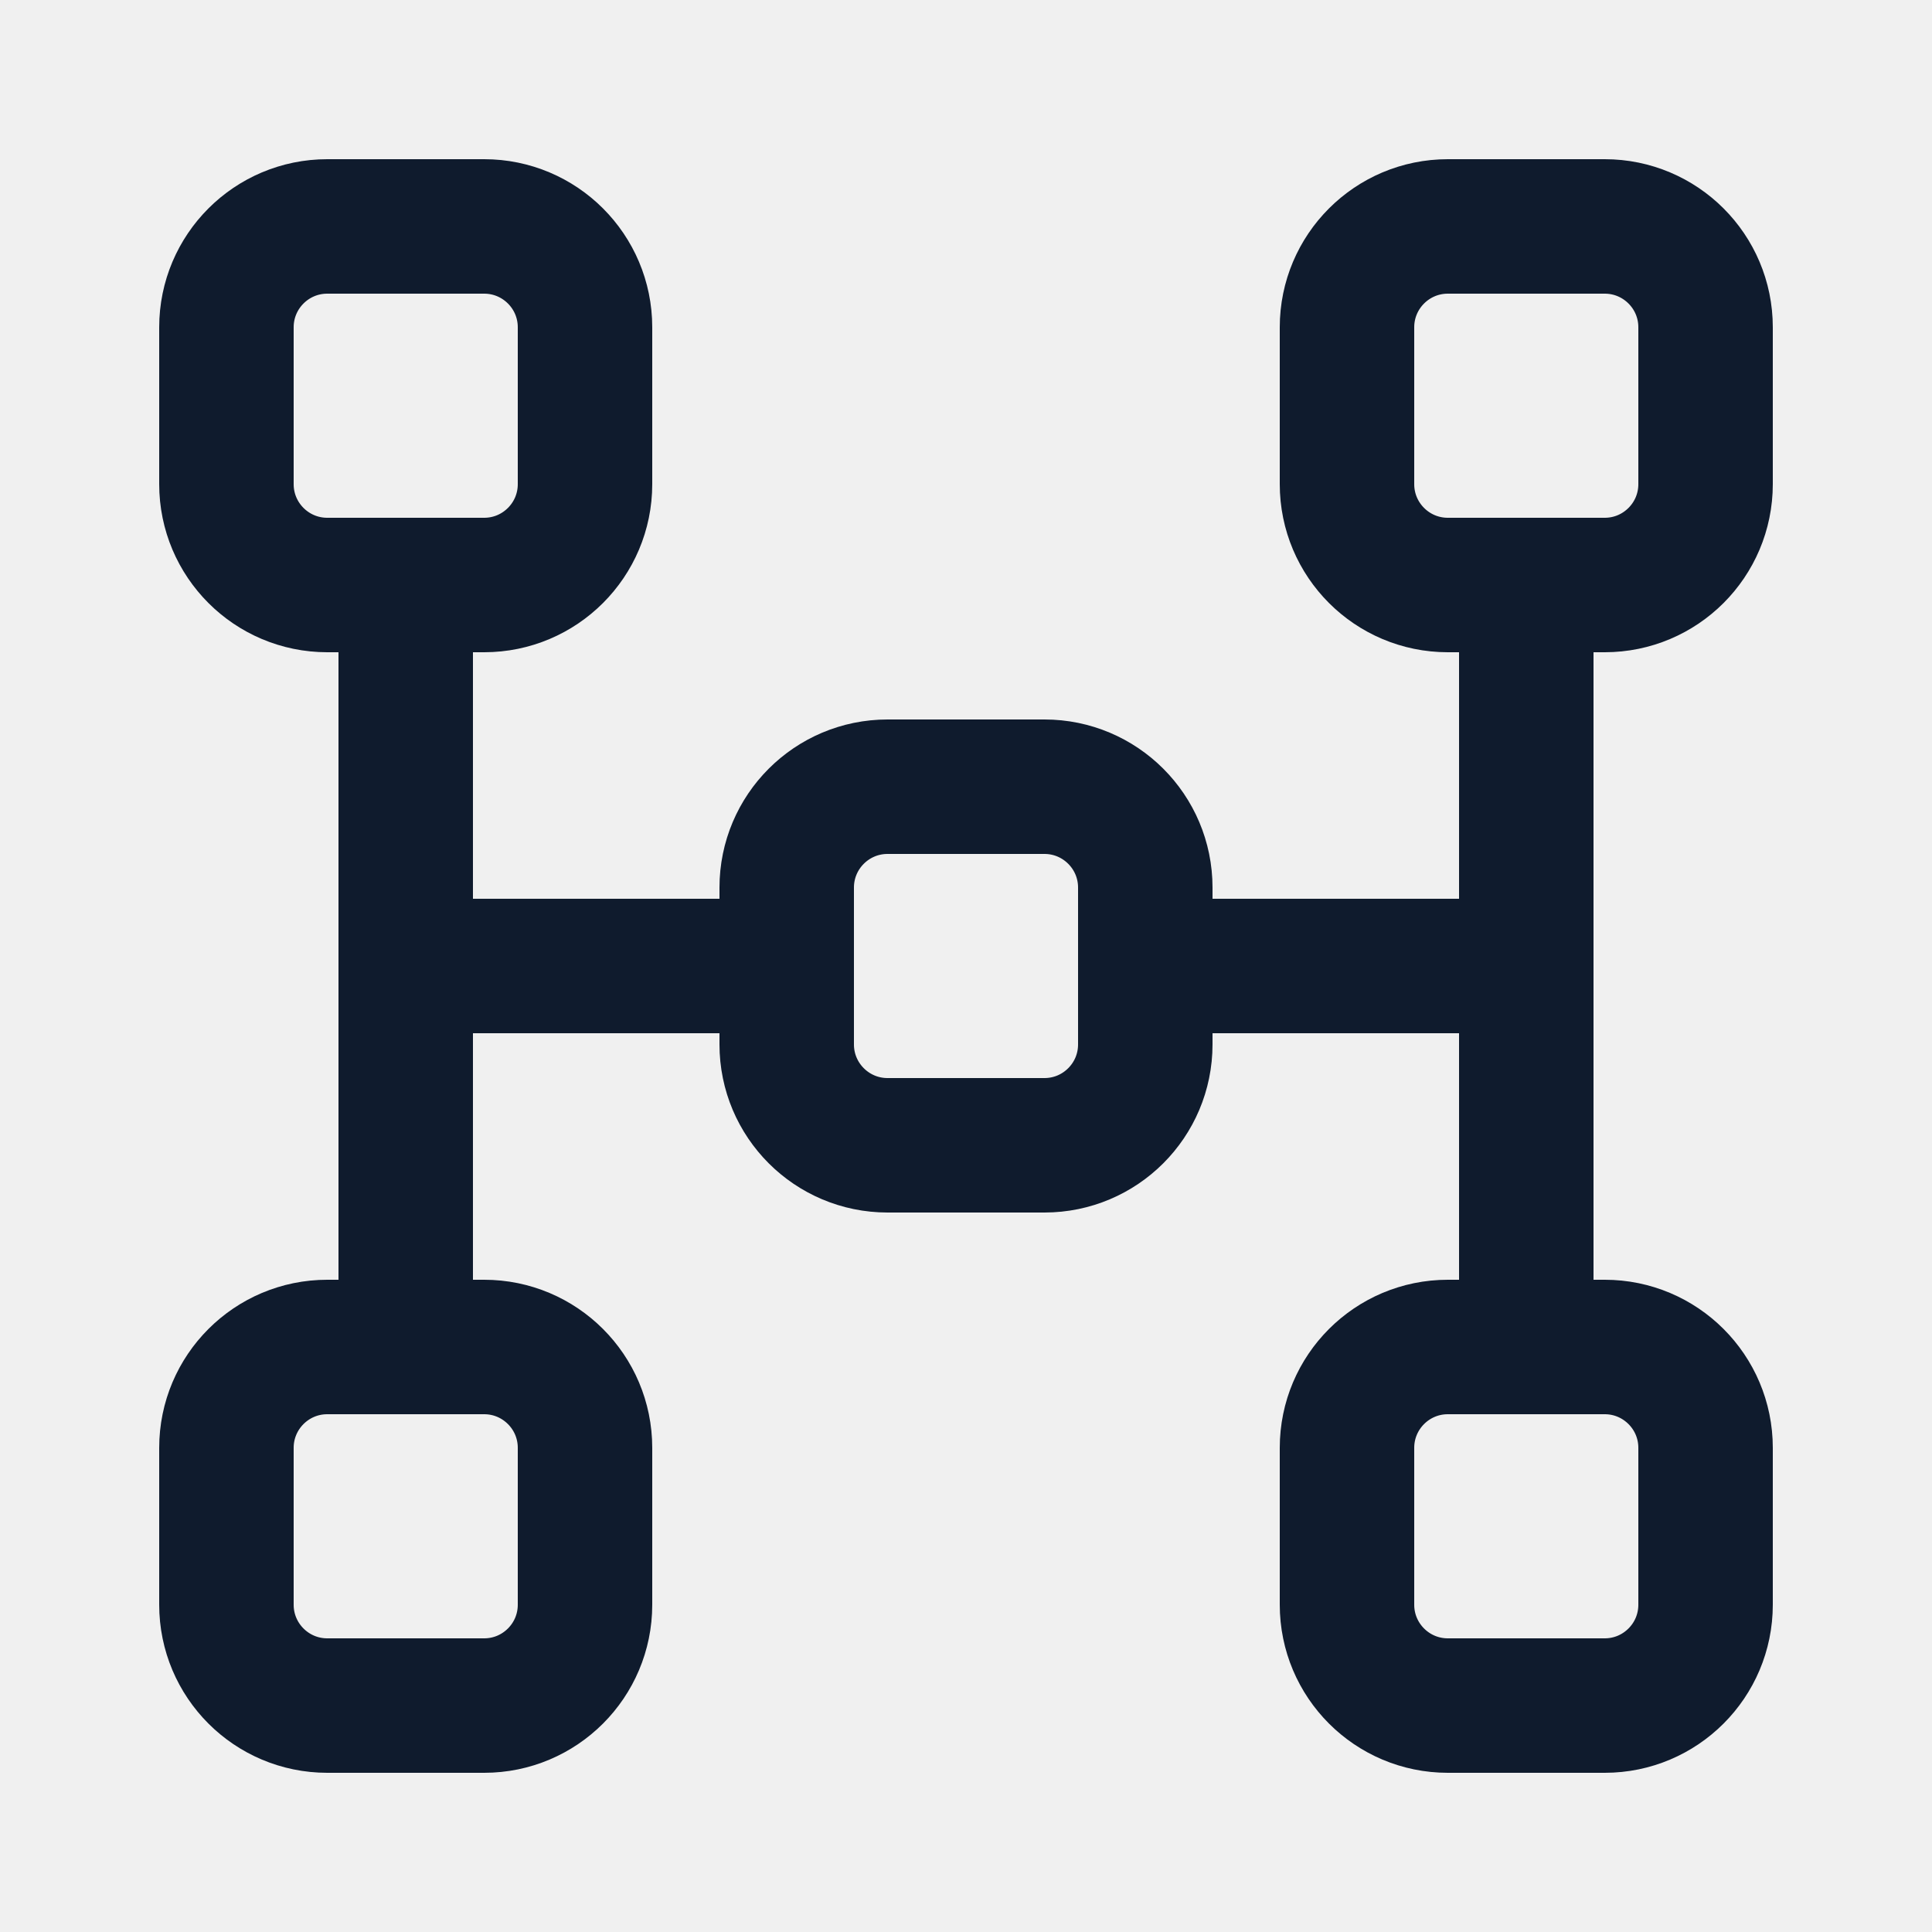
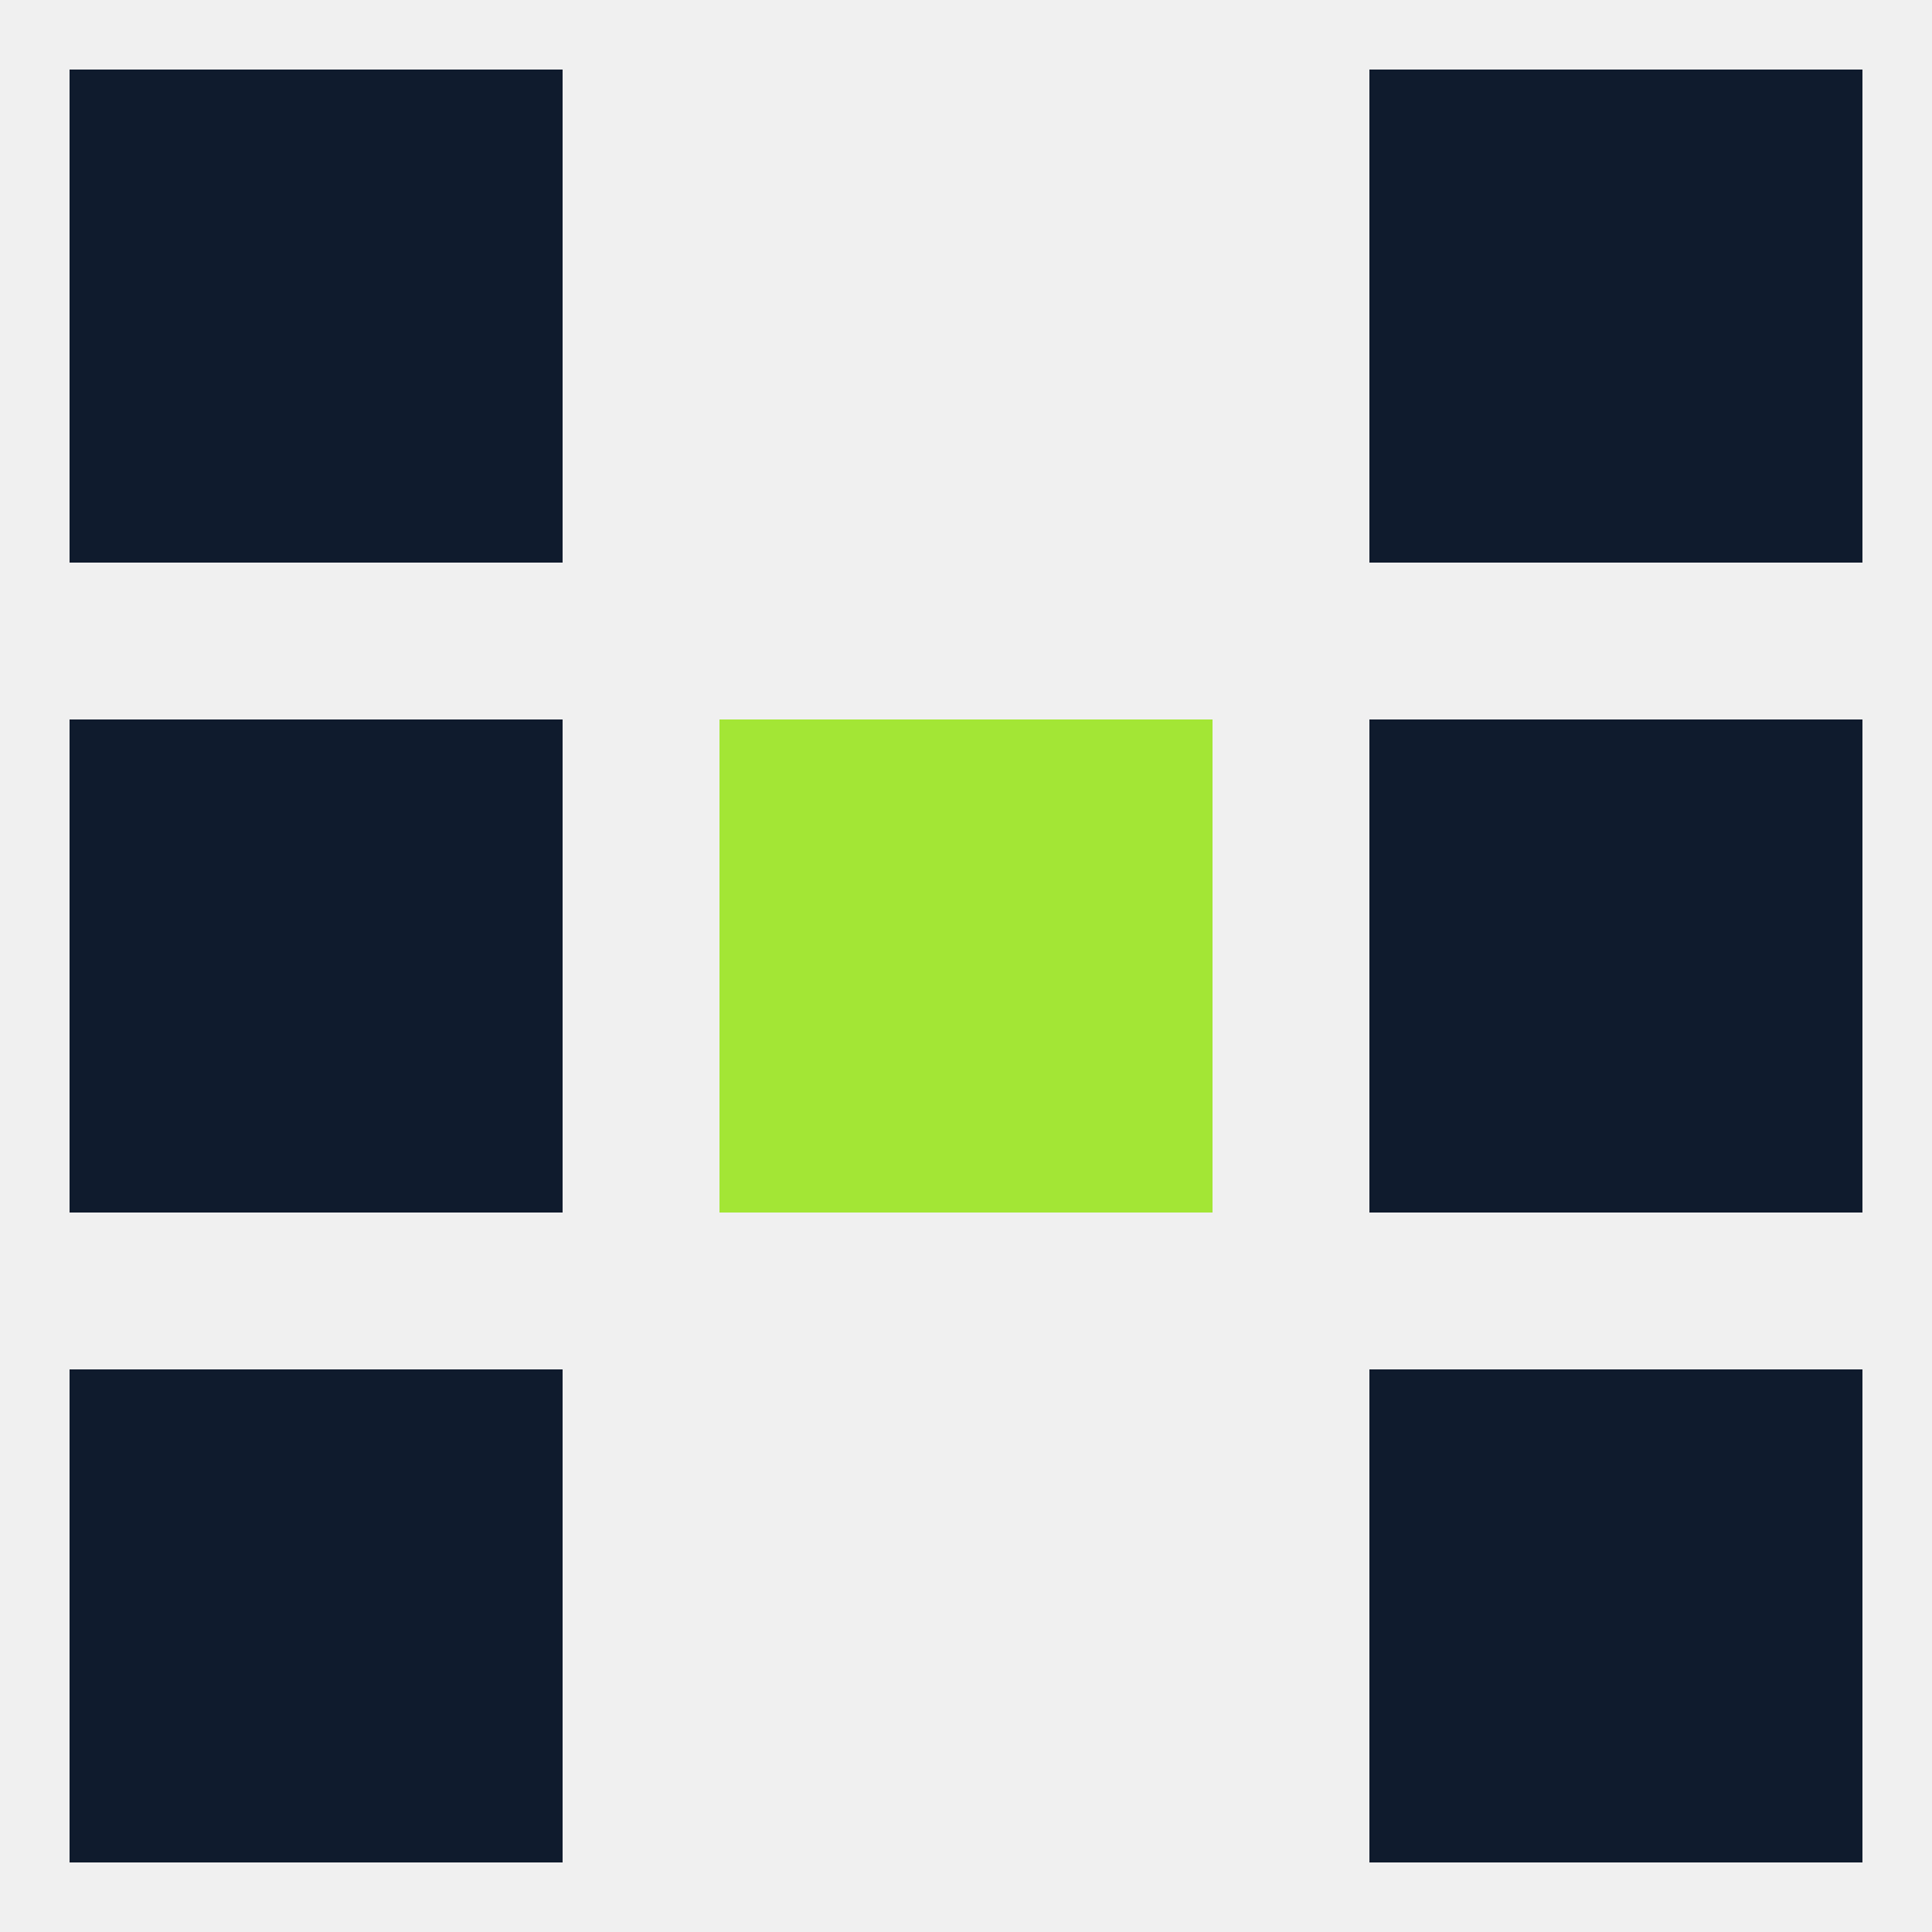
<svg xmlns="http://www.w3.org/2000/svg" viewBox="0 0 100 100">
-   <style>.hosty-mark{stroke:#0F1B2D}@media(prefers-color-scheme:dark){.hosty-mark{stroke:#F8FAFC}}</style>
+   <style>.hosty-mark{fill:#0F1B2D}@media(prefers-color-scheme:dark){.hosty-mark{fill:#FFFFFF}}</style>
  <g transform="translate(50 50) scale(1.16) translate(-50 -50)">
-     <g fill="none" stroke="#0F1B2D" stroke-width="6" stroke-linecap="round" stroke-linejoin="round" class="hosty-mark">
-       <path d="M25 36 V64 M75 36 V64 M25 50 H39 M61 50 H75" />
-       <rect x="17" y="17" width="16" height="16" rx="4.5" />
-       <rect x="67" y="17" width="16" height="16" rx="4.5" />
-       <rect x="17" y="67" width="16" height="16" rx="4.5" />
-       <rect x="67" y="67" width="16" height="16" rx="4.5" />
-       <rect x="42" y="42" width="16" height="16" rx="4.5" />
-     </g>
+     <rect x="10" y="10" width="22" height="22" fill="#0F1B2D" class="hosty-mark" />
+     <rect x="68" y="10" width="22" height="22" fill="#0F1B2D" class="hosty-mark" />
+     <rect x="10" y="39" width="22" height="22" fill="#0F1B2D" class="hosty-mark" />
+     <rect x="39" y="39" width="22" height="22" fill="#A3E635" />
+     <rect x="68" y="39" width="22" height="22" fill="#0F1B2D" class="hosty-mark" />
+     <rect x="10" y="68" width="22" height="22" fill="#0F1B2D" class="hosty-mark" />
+     <rect x="68" y="68" width="22" height="22" fill="#0F1B2D" class="hosty-mark" />
  </g>
</svg>
